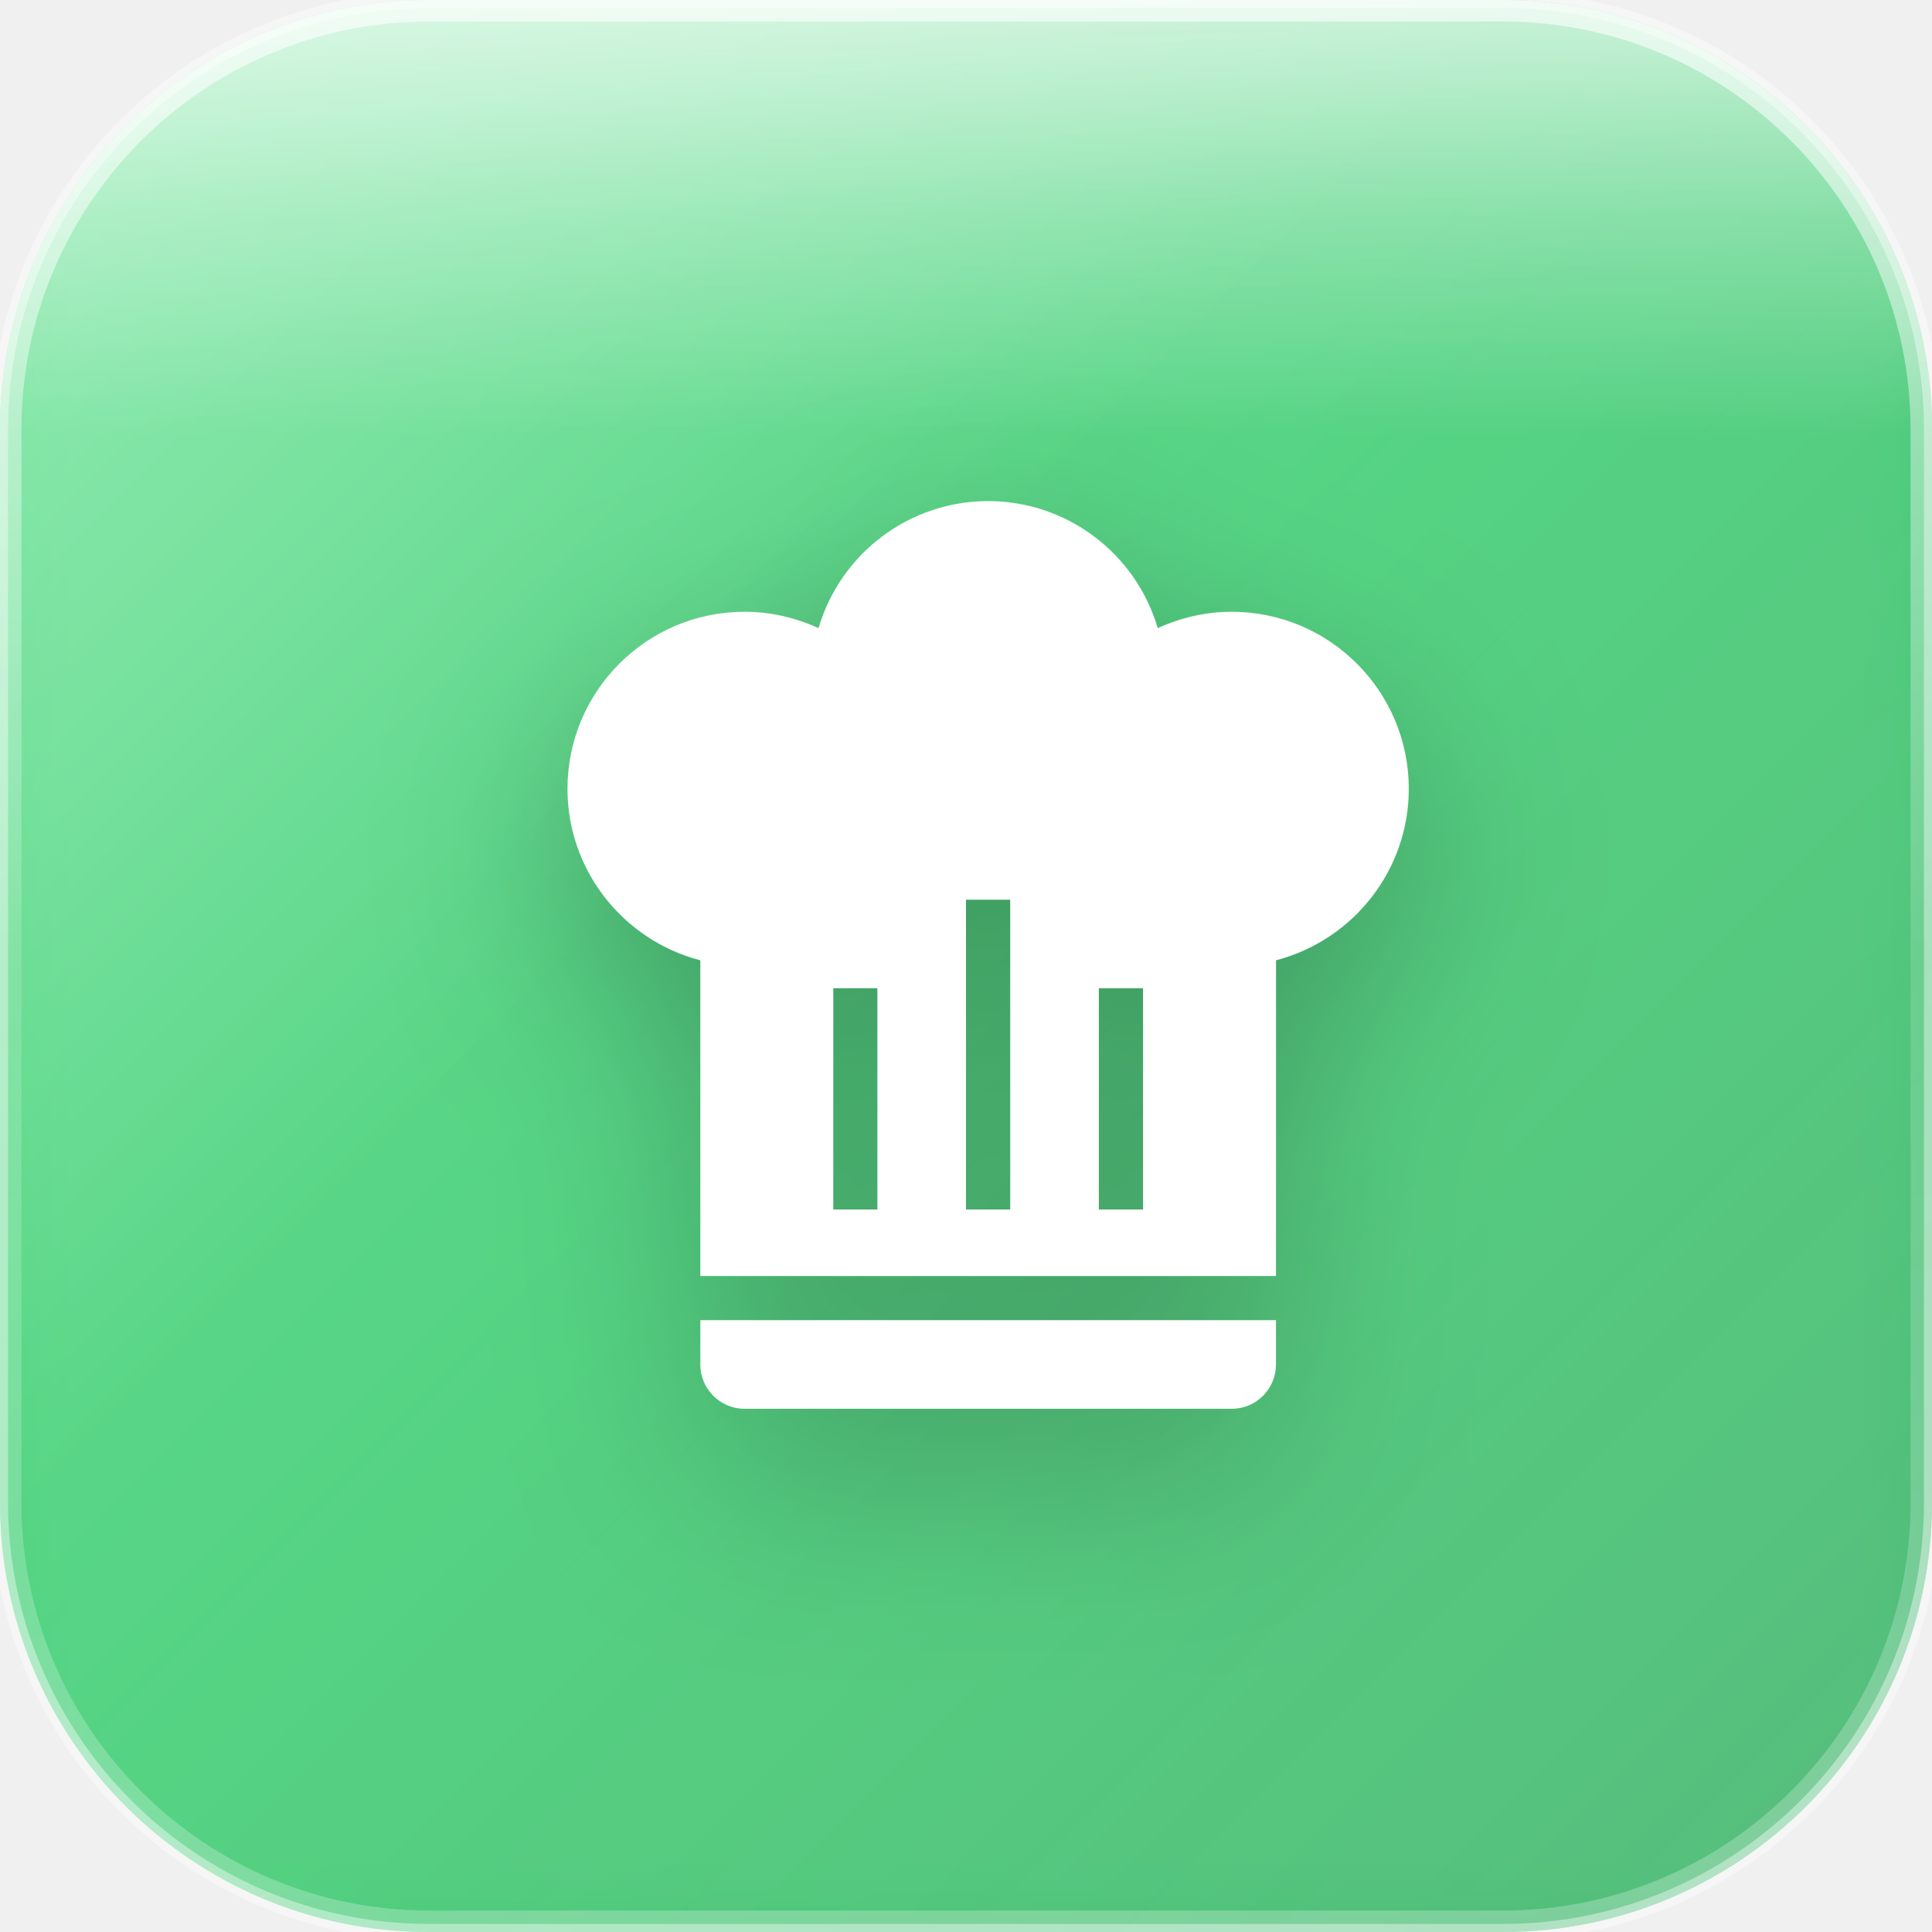
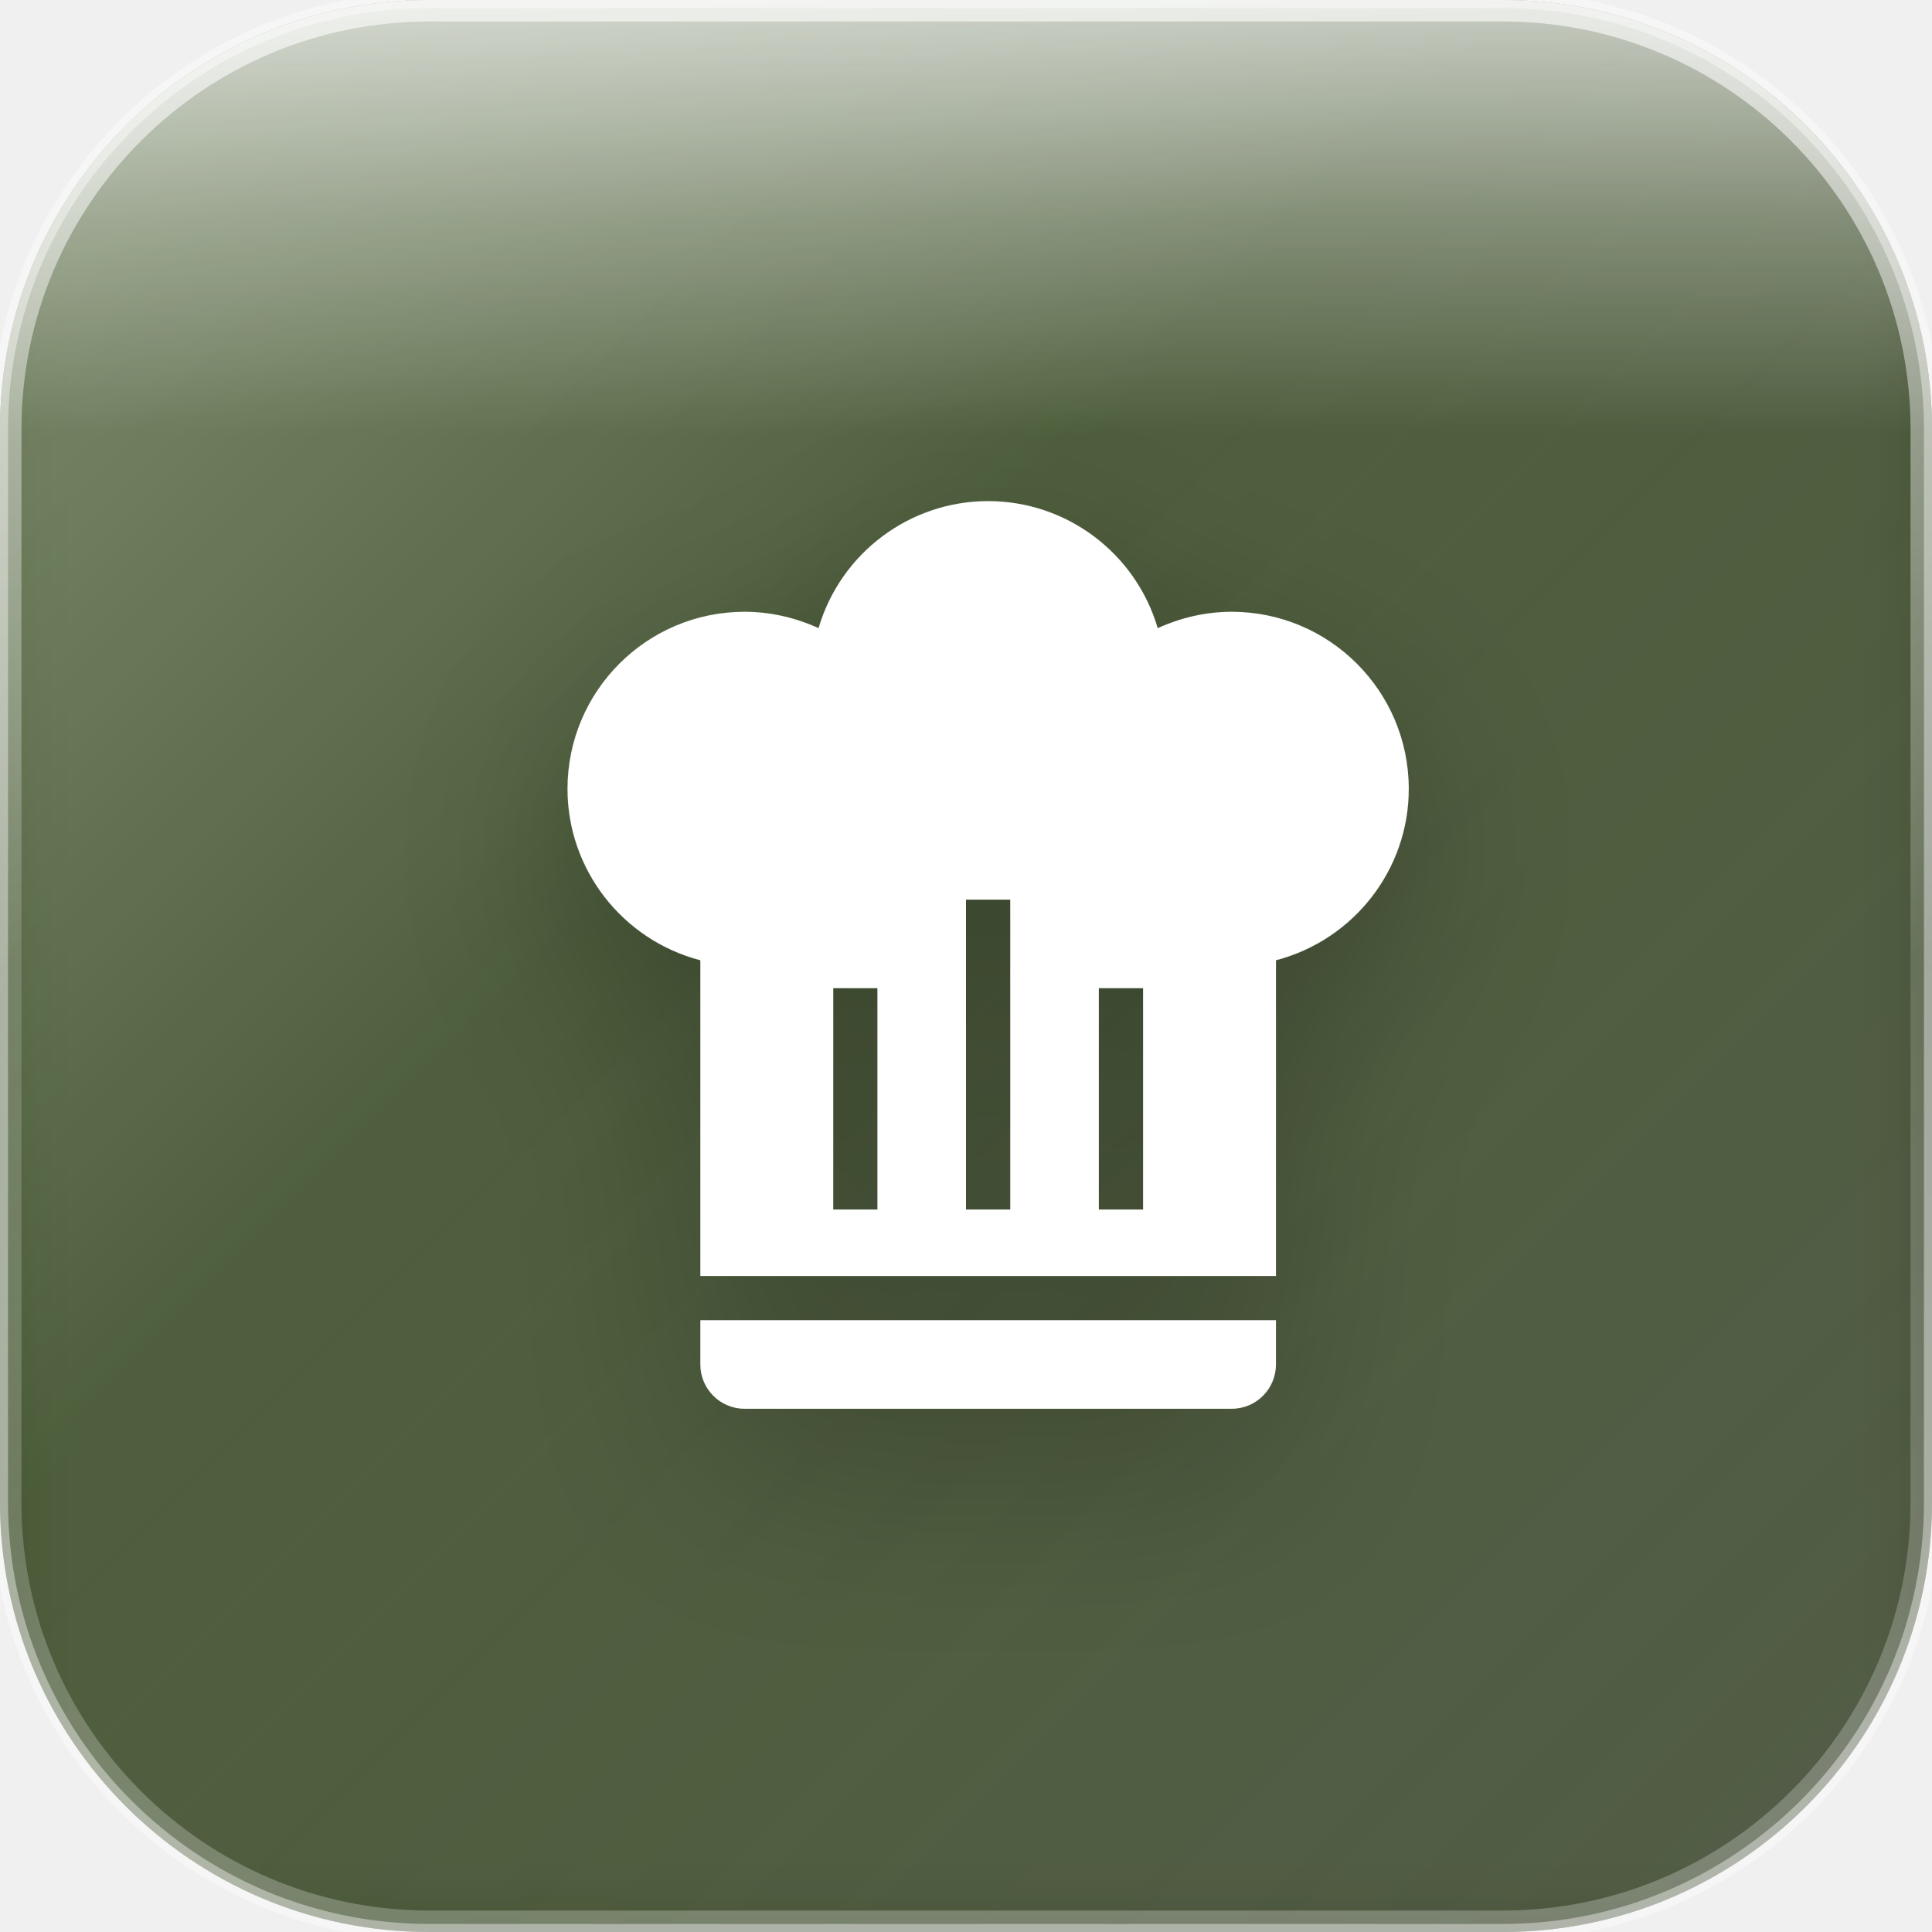
<svg xmlns="http://www.w3.org/2000/svg" width="180" height="180" viewBox="0 0 180 180">
  <defs>
    <linearGradient id="greenBase" x1="0%" y1="0%" x2="100%" y2="100%">
-       <stop offset="0%" style="stop-color:#4ADE80" />
-       <stop offset="50%" style="stop-color:#22C55E" />
-       <stop offset="100%" style="stop-color:#16A34A" />
+       <stop offset="0%" style="stop-color:#253d0a" />
+       <stop offset="50%" style="stop-color:#1a2e05" />
+       <stop offset="100%" style="stop-color:#121f03" />
    </linearGradient>
    <linearGradient id="glassGradient" x1="0%" y1="0%" x2="100%" y2="100%">
      <stop offset="0%" style="stop-color:rgba(255,255,255,0.35)" />
      <stop offset="40%" style="stop-color:rgba(255,255,255,0.12)" />
      <stop offset="100%" style="stop-color:rgba(255,255,255,0.18)" />
    </linearGradient>
    <linearGradient id="specularHighlight" x1="50%" y1="0%" x2="50%" y2="100%">
      <stop offset="0%" style="stop-color:rgba(255,255,255,0.7)" />
      <stop offset="25%" style="stop-color:rgba(255,255,255,0.3)" />
      <stop offset="50%" style="stop-color:rgba(255,255,255,0)" />
    </linearGradient>
    <linearGradient id="edgeHighlight" x1="50%" y1="0%" x2="50%" y2="100%">
      <stop offset="0%" style="stop-color:rgba(255,255,255,0.6)" />
      <stop offset="50%" style="stop-color:rgba(255,255,255,0.15)" />
      <stop offset="100%" style="stop-color:rgba(255,255,255,0.25)" />
    </linearGradient>
    <filter id="innerGlow" x="-50%" y="-50%" width="200%" height="200%">
      <feGaussianBlur stdDeviation="3.6" result="blur" />
      <feComposite in="SourceGraphic" in2="blur" operator="over" />
    </filter>
    <filter id="iconShadow" x="-30%" y="-30%" width="160%" height="160%">
      <feDropShadow dx="0" dy="3.6" stdDeviation="4.5" flood-color="rgba(0,0,0,0.35)" />
      <feDropShadow dx="0" dy="1.44" stdDeviation="2.16" flood-color="rgba(0,0,0,0.25)" />
    </filter>
    <clipPath id="roundedClip">
      <rect x="0" y="0" width="180" height="180" rx="40" ry="40" />
    </clipPath>
  </defs>
  <g clip-path="url(#roundedClip)">
    <rect x="0" y="0" width="180" height="180" fill="url(#greenBase)" />
    <rect x="0" y="0" width="180" height="180" fill="url(#glassGradient)" />
    <rect x="0" y="0" width="180" height="81" fill="url(#specularHighlight)" />
    <rect x="0" y="0" width="180" height="180" fill="rgba(255,255,255,0.06)" filter="url(#innerGlow)" />
  </g>
  <rect x="1" y="1" width="178" height="178" rx="39" ry="39" fill="none" stroke="url(#edgeHighlight)" stroke-width="2" />
  <rect x="0" y="0" width="180" height="180" rx="40" ry="40" fill="none" stroke="rgba(255,255,255,0.4)" stroke-width="1.5" />
  <g transform="translate(40.5, 40.5) scale(4.125)" filter="url(#iconShadow)">
    <path d="M12.5,1.5C10.73,1.5 9.17,2.67 8.67,4.37C8.14,4.13 7.58,4 7,4A4,4 0 0,0 3,8C3,9.82 4.24,11.41 6,11.87V19H19V11.87C20.76,11.41 22,9.82 22,8A4,4 0 0,0 18,4C17.42,4 16.86,4.13 16.33,4.37C15.83,2.67 14.27,1.5 12.5,1.5M12,10.5H13V17.5H12V10.5M9,12.5H10V17.5H9V12.5M15,12.5H16V17.5H15V12.5M6,20V21A1,1 0 0,0 7,22H18A1,1 0 0,0 19,21V20H6Z" fill="white" fill-rule="evenodd" />
  </g>
</svg>
